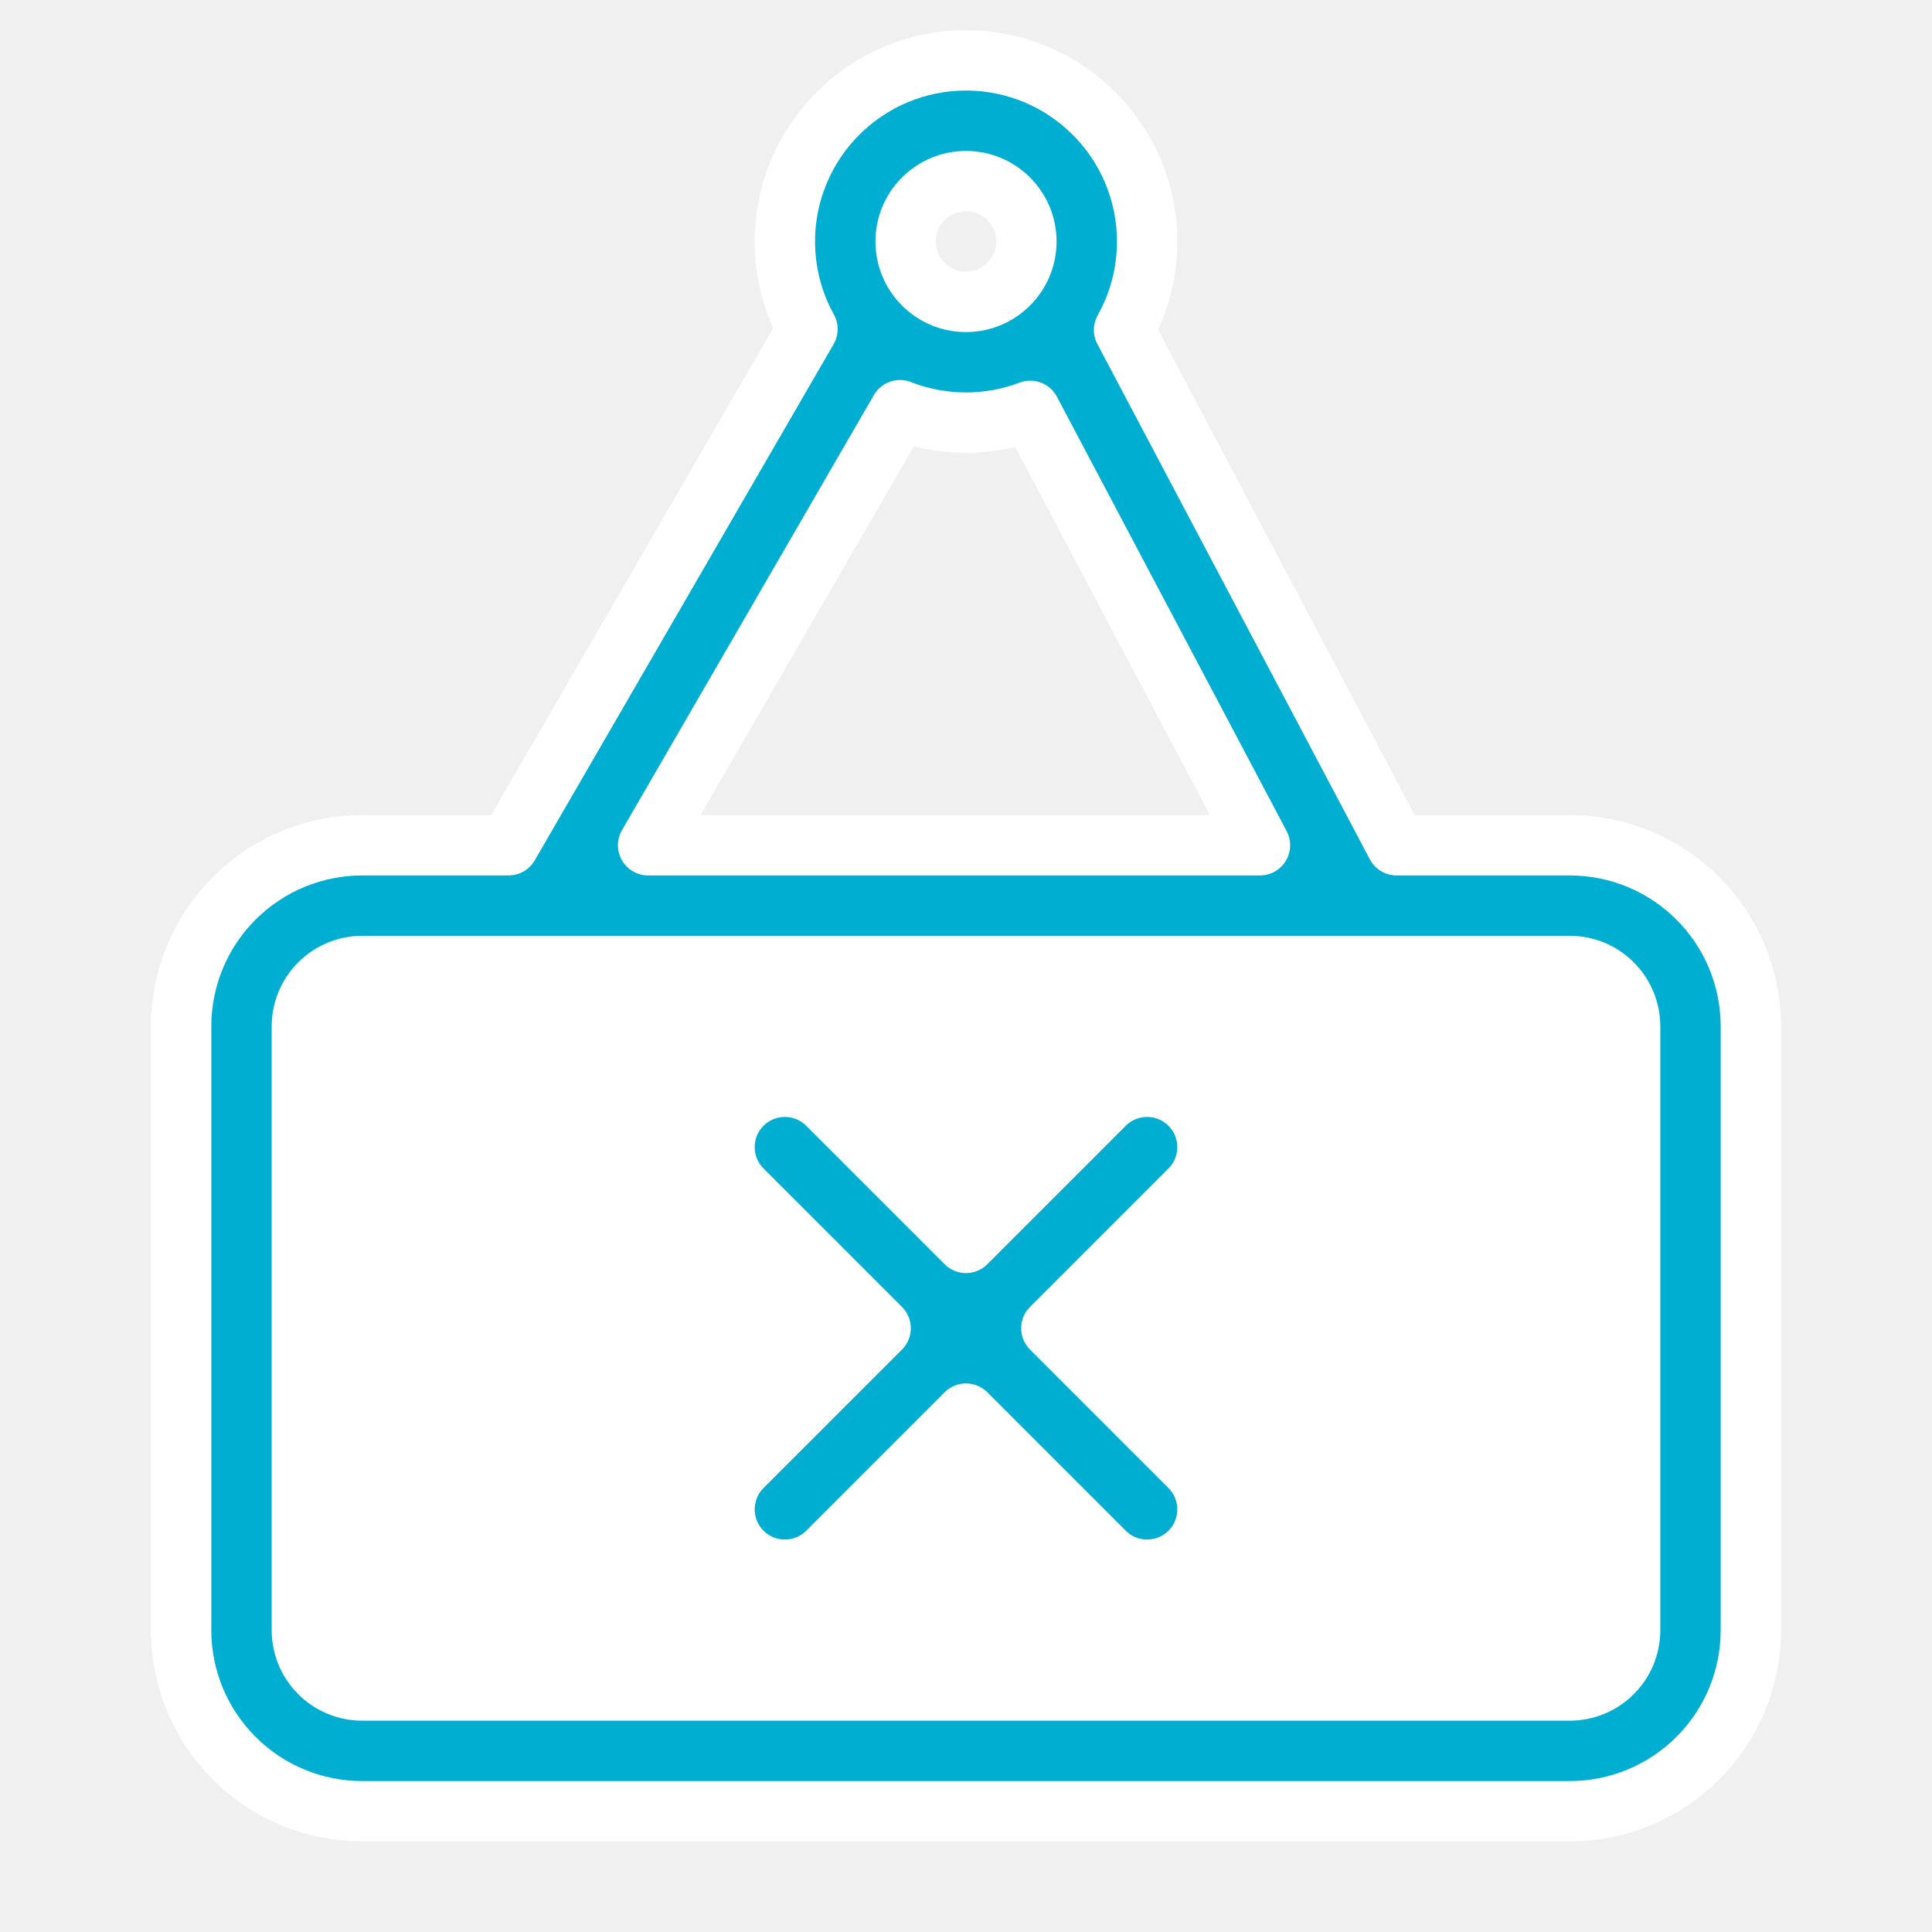
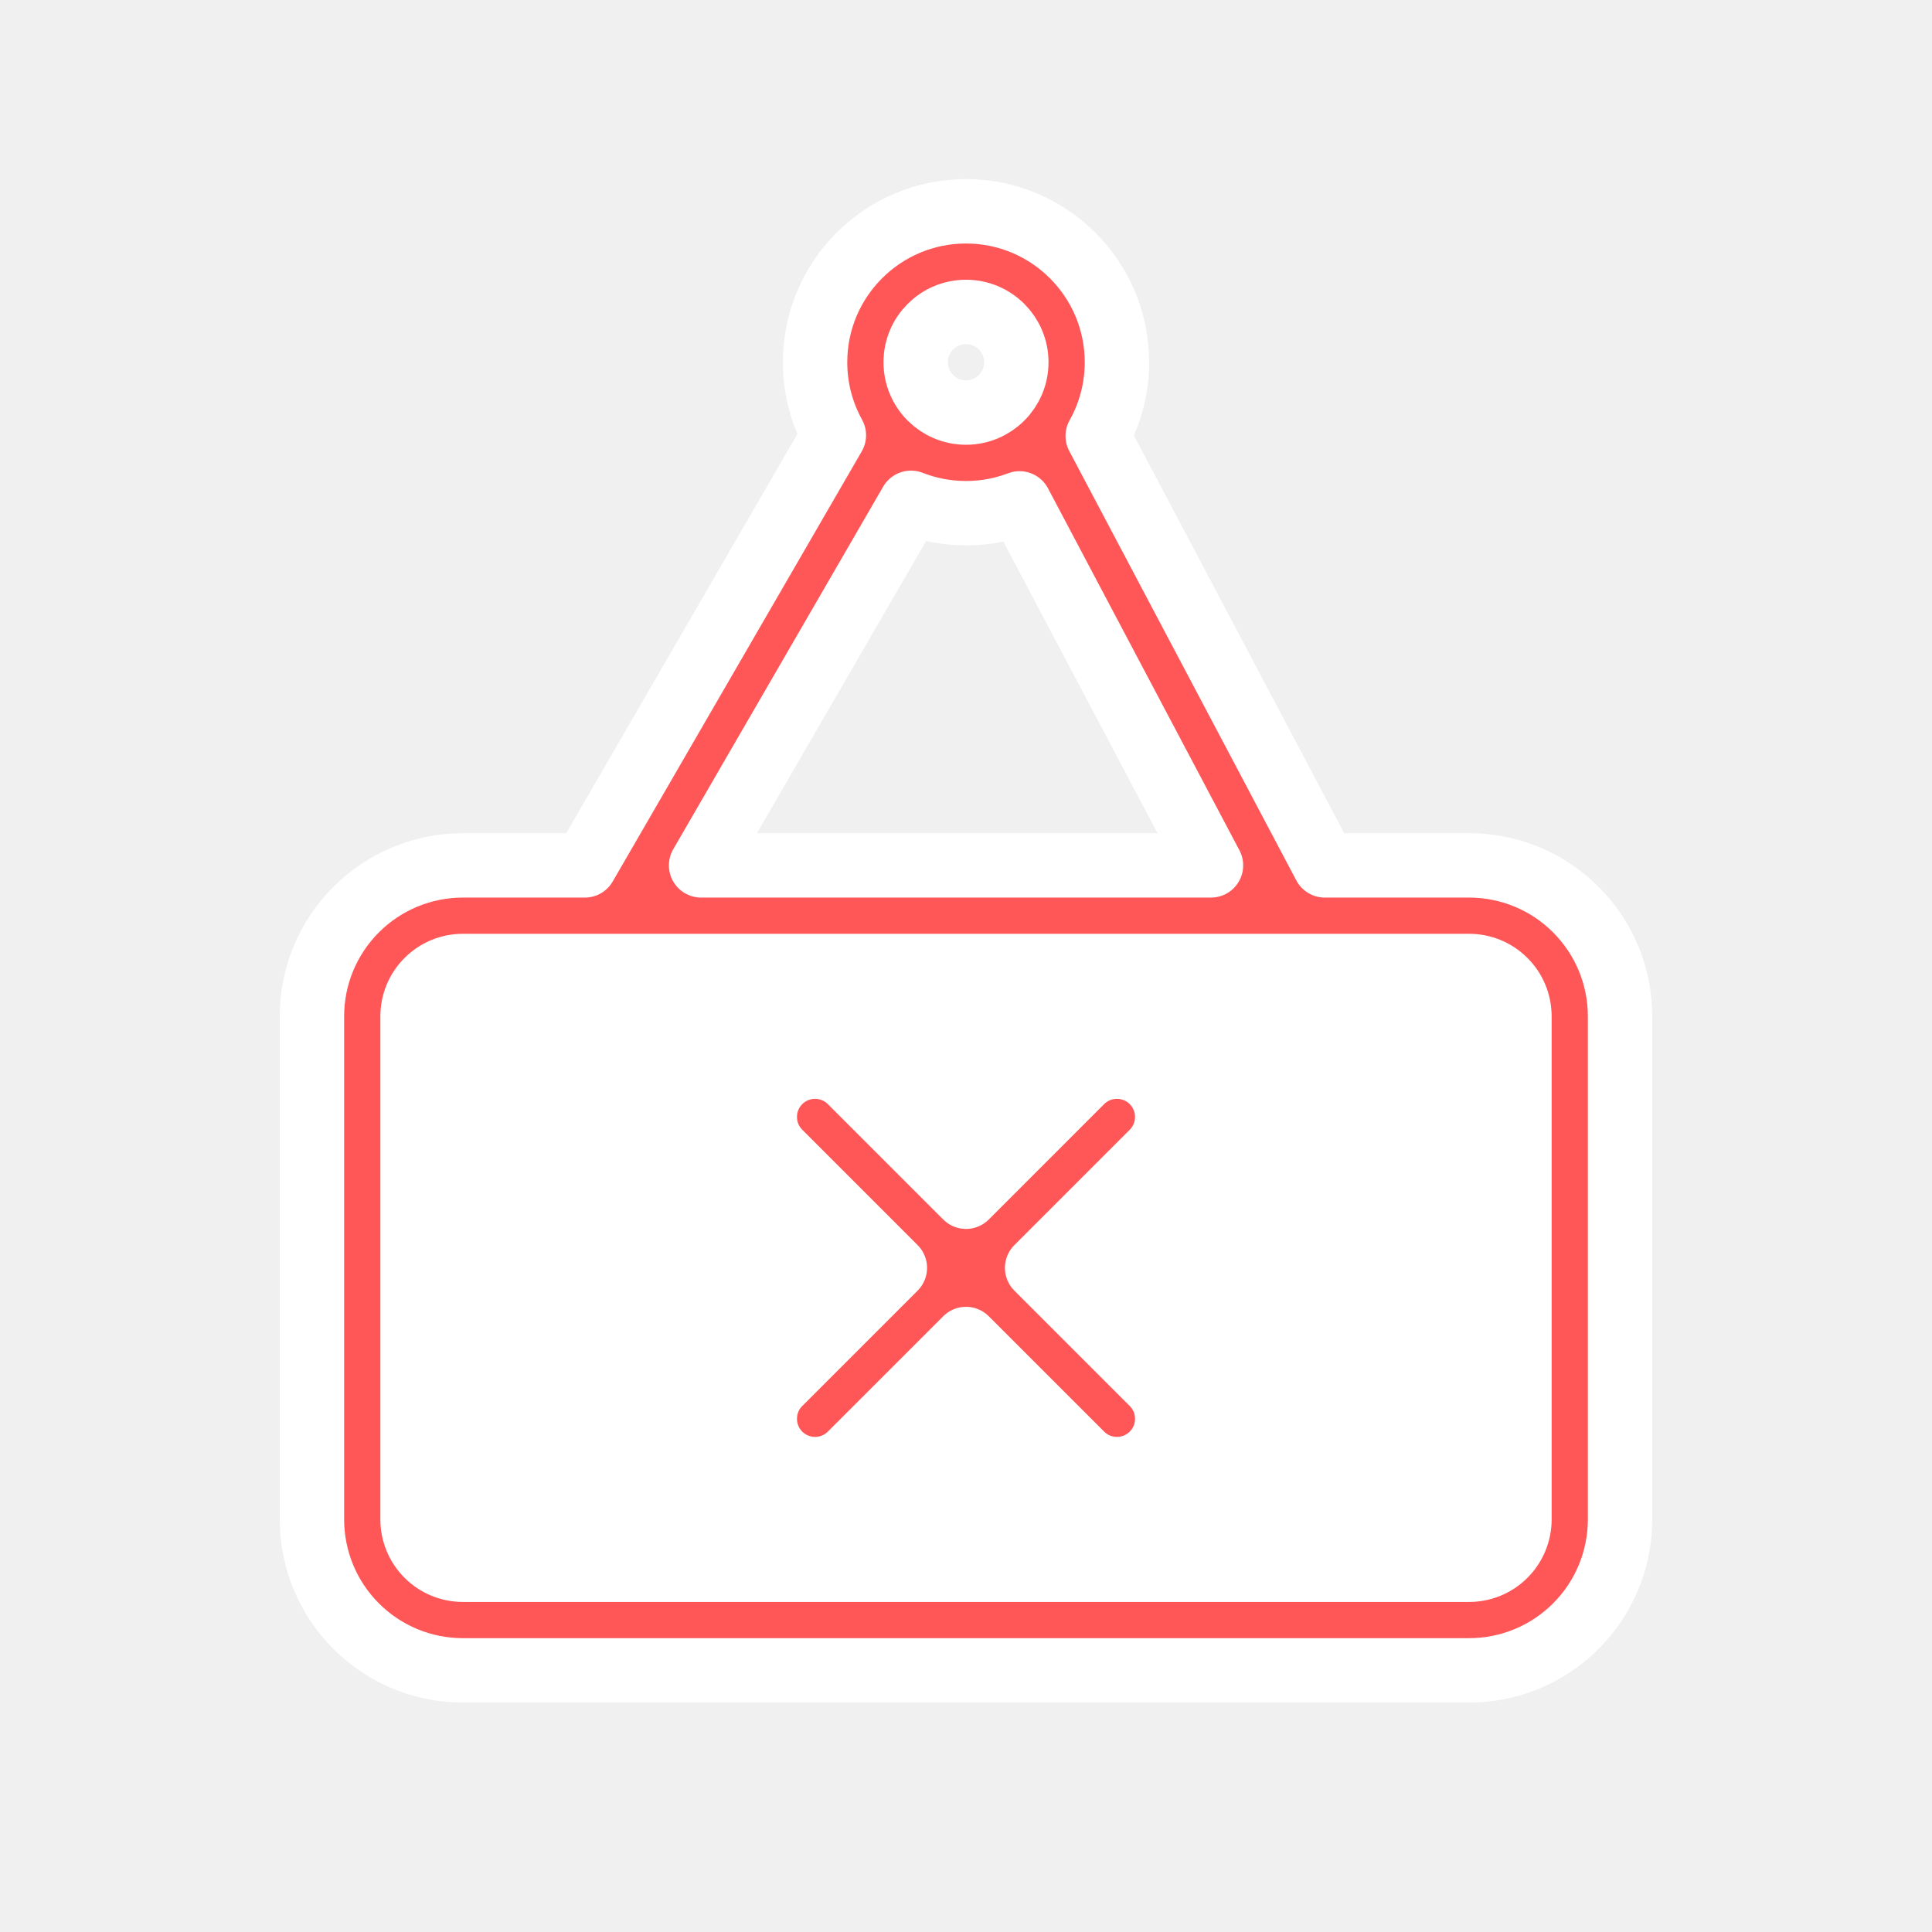
- <svg xmlns="http://www.w3.org/2000/svg" fill="#ffffff" width="800px" height="800px" viewBox="0 0 32 32" style="fill-rule:evenodd;clip-rule:evenodd;stroke-linejoin:round;stroke-miterlimit:2;" version="1.1" xml:space="preserve" stroke="#ffffff">
+ <svg xmlns="http://www.w3.org/2000/svg" fill="#ffffff" width="800px" height="800px" viewBox="-3.2 -3.2 38.40 38.40" style="fill-rule:evenodd;clip-rule:evenodd;stroke-linejoin:round;stroke-miterlimit:2;" version="1.1" xml:space="preserve" stroke="#ffffff" stroke-width="1.28">
  <g id="SVGRepo_bgCarrier" stroke-width="0" />
  <g id="SVGRepo_tracerCarrier" stroke-linecap="round" stroke-linejoin="round" />
  <g id="SVGRepo_iconCarrier">
    <g transform="matrix(1,0,0,1,-336,-48)">
      <g transform="matrix(1,0,0,1.07692,48,-5.92308)">
        <path d="M316,65.857C316,65.365 315.789,64.892 315.414,64.544C315.039,64.196 314.53,64 314,64C309.48,64 298.52,64 294,64C293.47,64 292.961,64.196 292.586,64.544C292.211,64.892 292,65.365 292,65.857C292,68.328 292,72.672 292,75.143C292,75.635 292.211,76.108 292.586,76.456C292.961,76.804 293.47,77 294,77C298.52,77 309.48,77 314,77C314.53,77 315.039,76.804 315.414,76.456C315.789,76.108 316,75.635 316,75.143C316,72.672 316,68.328 316,65.857Z" style="fill:#ffffff;" />
      </g>
-       <path d="M349.374,53.451L344.424,62L342,62C341.204,62 340.441,62.316 339.879,62.879C339.316,63.441 339,64.204 339,65L339,75C339,75.796 339.316,76.559 339.879,77.121C340.441,77.684 341.204,78 342,78C346.52,78 357.48,78 362,78C362.796,78 363.559,77.684 364.121,77.121C364.684,76.559 365,75.796 365,75L365,65C365,64.204 364.684,63.441 364.121,62.879C363.559,62.316 362.796,62 362,62L359.131,62L354.618,53.465C354.861,53.032 355,52.532 355,52C355,50.344 353.656,49 352,49C350.344,49 349,50.344 349,52C349,52.526 349.136,53.021 349.374,53.451ZM342,64L362,64C362.265,64 362.52,64.105 362.707,64.293C362.895,64.48 363,64.735 363,65L363,75C363,75.265 362.895,75.52 362.707,75.707C362.52,75.895 362.265,76 362,76L342,76C341.735,76 341.48,75.895 341.293,75.707C341.105,75.52 341,75.265 341,75C341,75 341,65 341,65C341,64.735 341.105,64.48 341.293,64.293C341.48,64.105 341.735,64 342,64ZM352,68.586L349.707,66.293C349.317,65.903 348.683,65.903 348.293,66.293C347.903,66.683 347.903,67.317 348.293,67.707L350.586,70L348.293,72.293C347.903,72.683 347.903,73.317 348.293,73.707C348.683,74.097 349.317,74.097 349.707,73.707L352,71.414L354.293,73.707C354.683,74.097 355.317,74.097 355.707,73.707C356.097,73.317 356.097,72.683 355.707,72.293L353.414,70L355.707,67.707C356.097,67.317 356.097,66.683 355.707,66.293C355.317,65.903 354.683,65.903 354.293,66.293L352,68.586ZM350.907,54.794L346.735,62L356.869,62L353.064,54.805C352.734,54.931 352.375,55 352,55C351.615,55 351.246,54.927 350.907,54.794ZM352,51C352.552,51 353,51.448 353,52C353,52.552 352.552,53 352,53C351.448,53 351,52.552 351,52C351,51.448 351.448,51 352,51Z" style="fill:#00aed1;" />
+       <path d="M349.374,53.451L344.424,62L342,62C341.204,62 340.441,62.316 339.879,62.879C339.316,63.441 339,64.204 339,65L339,75C339,75.796 339.316,76.559 339.879,77.121C340.441,77.684 341.204,78 342,78C346.52,78 357.48,78 362,78C362.796,78 363.559,77.684 364.121,77.121C364.684,76.559 365,75.796 365,75L365,65C365,64.204 364.684,63.441 364.121,62.879C363.559,62.316 362.796,62 362,62L359.131,62L354.618,53.465C354.861,53.032 355,52.532 355,52C355,50.344 353.656,49 352,49C350.344,49 349,50.344 349,52C349,52.526 349.136,53.021 349.374,53.451ZM342,64L362,64C362.265,64 362.52,64.105 362.707,64.293C362.895,64.48 363,64.735 363,65L363,75C363,75.265 362.895,75.52 362.707,75.707C362.52,75.895 362.265,76 362,76L342,76C341.735,76 341.48,75.895 341.293,75.707C341.105,75.52 341,75.265 341,75C341,75 341,65 341,65C341,64.735 341.105,64.48 341.293,64.293C341.48,64.105 341.735,64 342,64ZM352,68.586L349.707,66.293C349.317,65.903 348.683,65.903 348.293,66.293C347.903,66.683 347.903,67.317 348.293,67.707L350.586,70L348.293,72.293C347.903,72.683 347.903,73.317 348.293,73.707C348.683,74.097 349.317,74.097 349.707,73.707L352,71.414L354.293,73.707C354.683,74.097 355.317,74.097 355.707,73.707C356.097,73.317 356.097,72.683 355.707,72.293L353.414,70L355.707,67.707C356.097,67.317 356.097,66.683 355.707,66.293C355.317,65.903 354.683,65.903 354.293,66.293L352,68.586ZM350.907,54.794L346.735,62L356.869,62L353.064,54.805C352.734,54.931 352.375,55 352,55C351.615,55 351.246,54.927 350.907,54.794ZM352,51C352.552,51 353,51.448 353,52C353,52.552 352.552,53 352,53C351.448,53 351,52.552 351,52C351,51.448 351.448,51 352,51Z" style="fill:#ff5757;" />
    </g>
  </g>
</svg>
